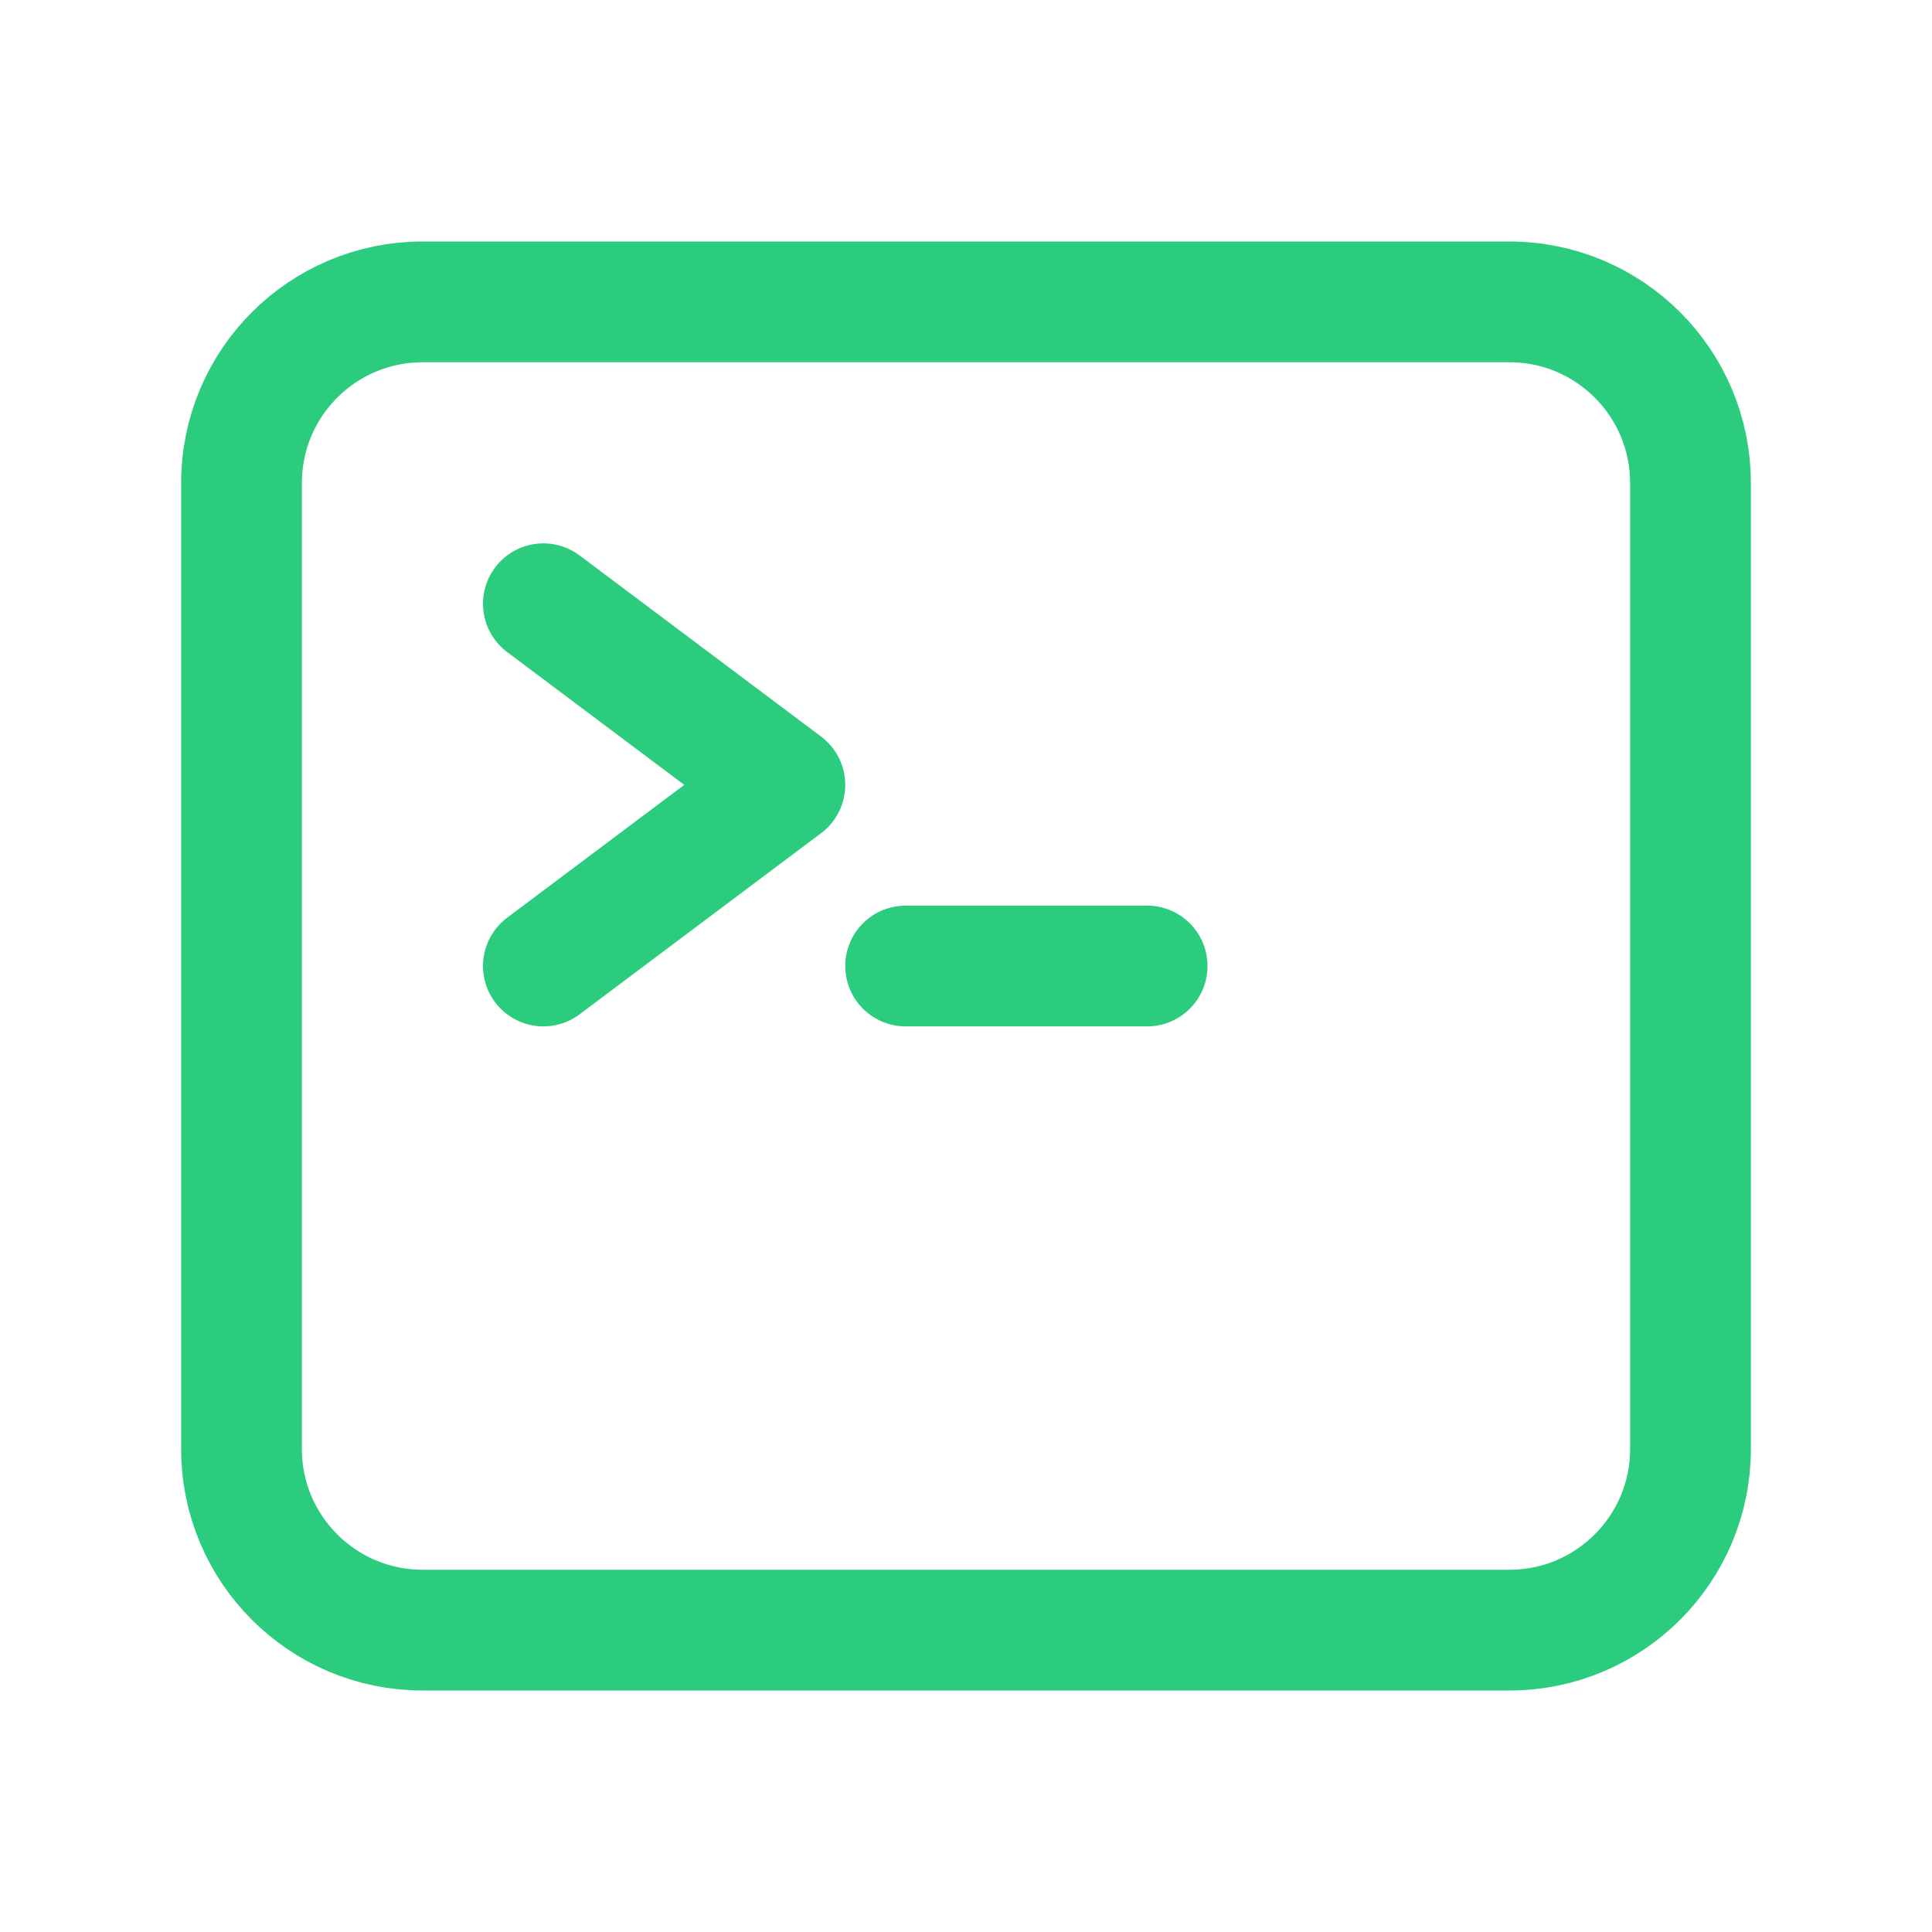
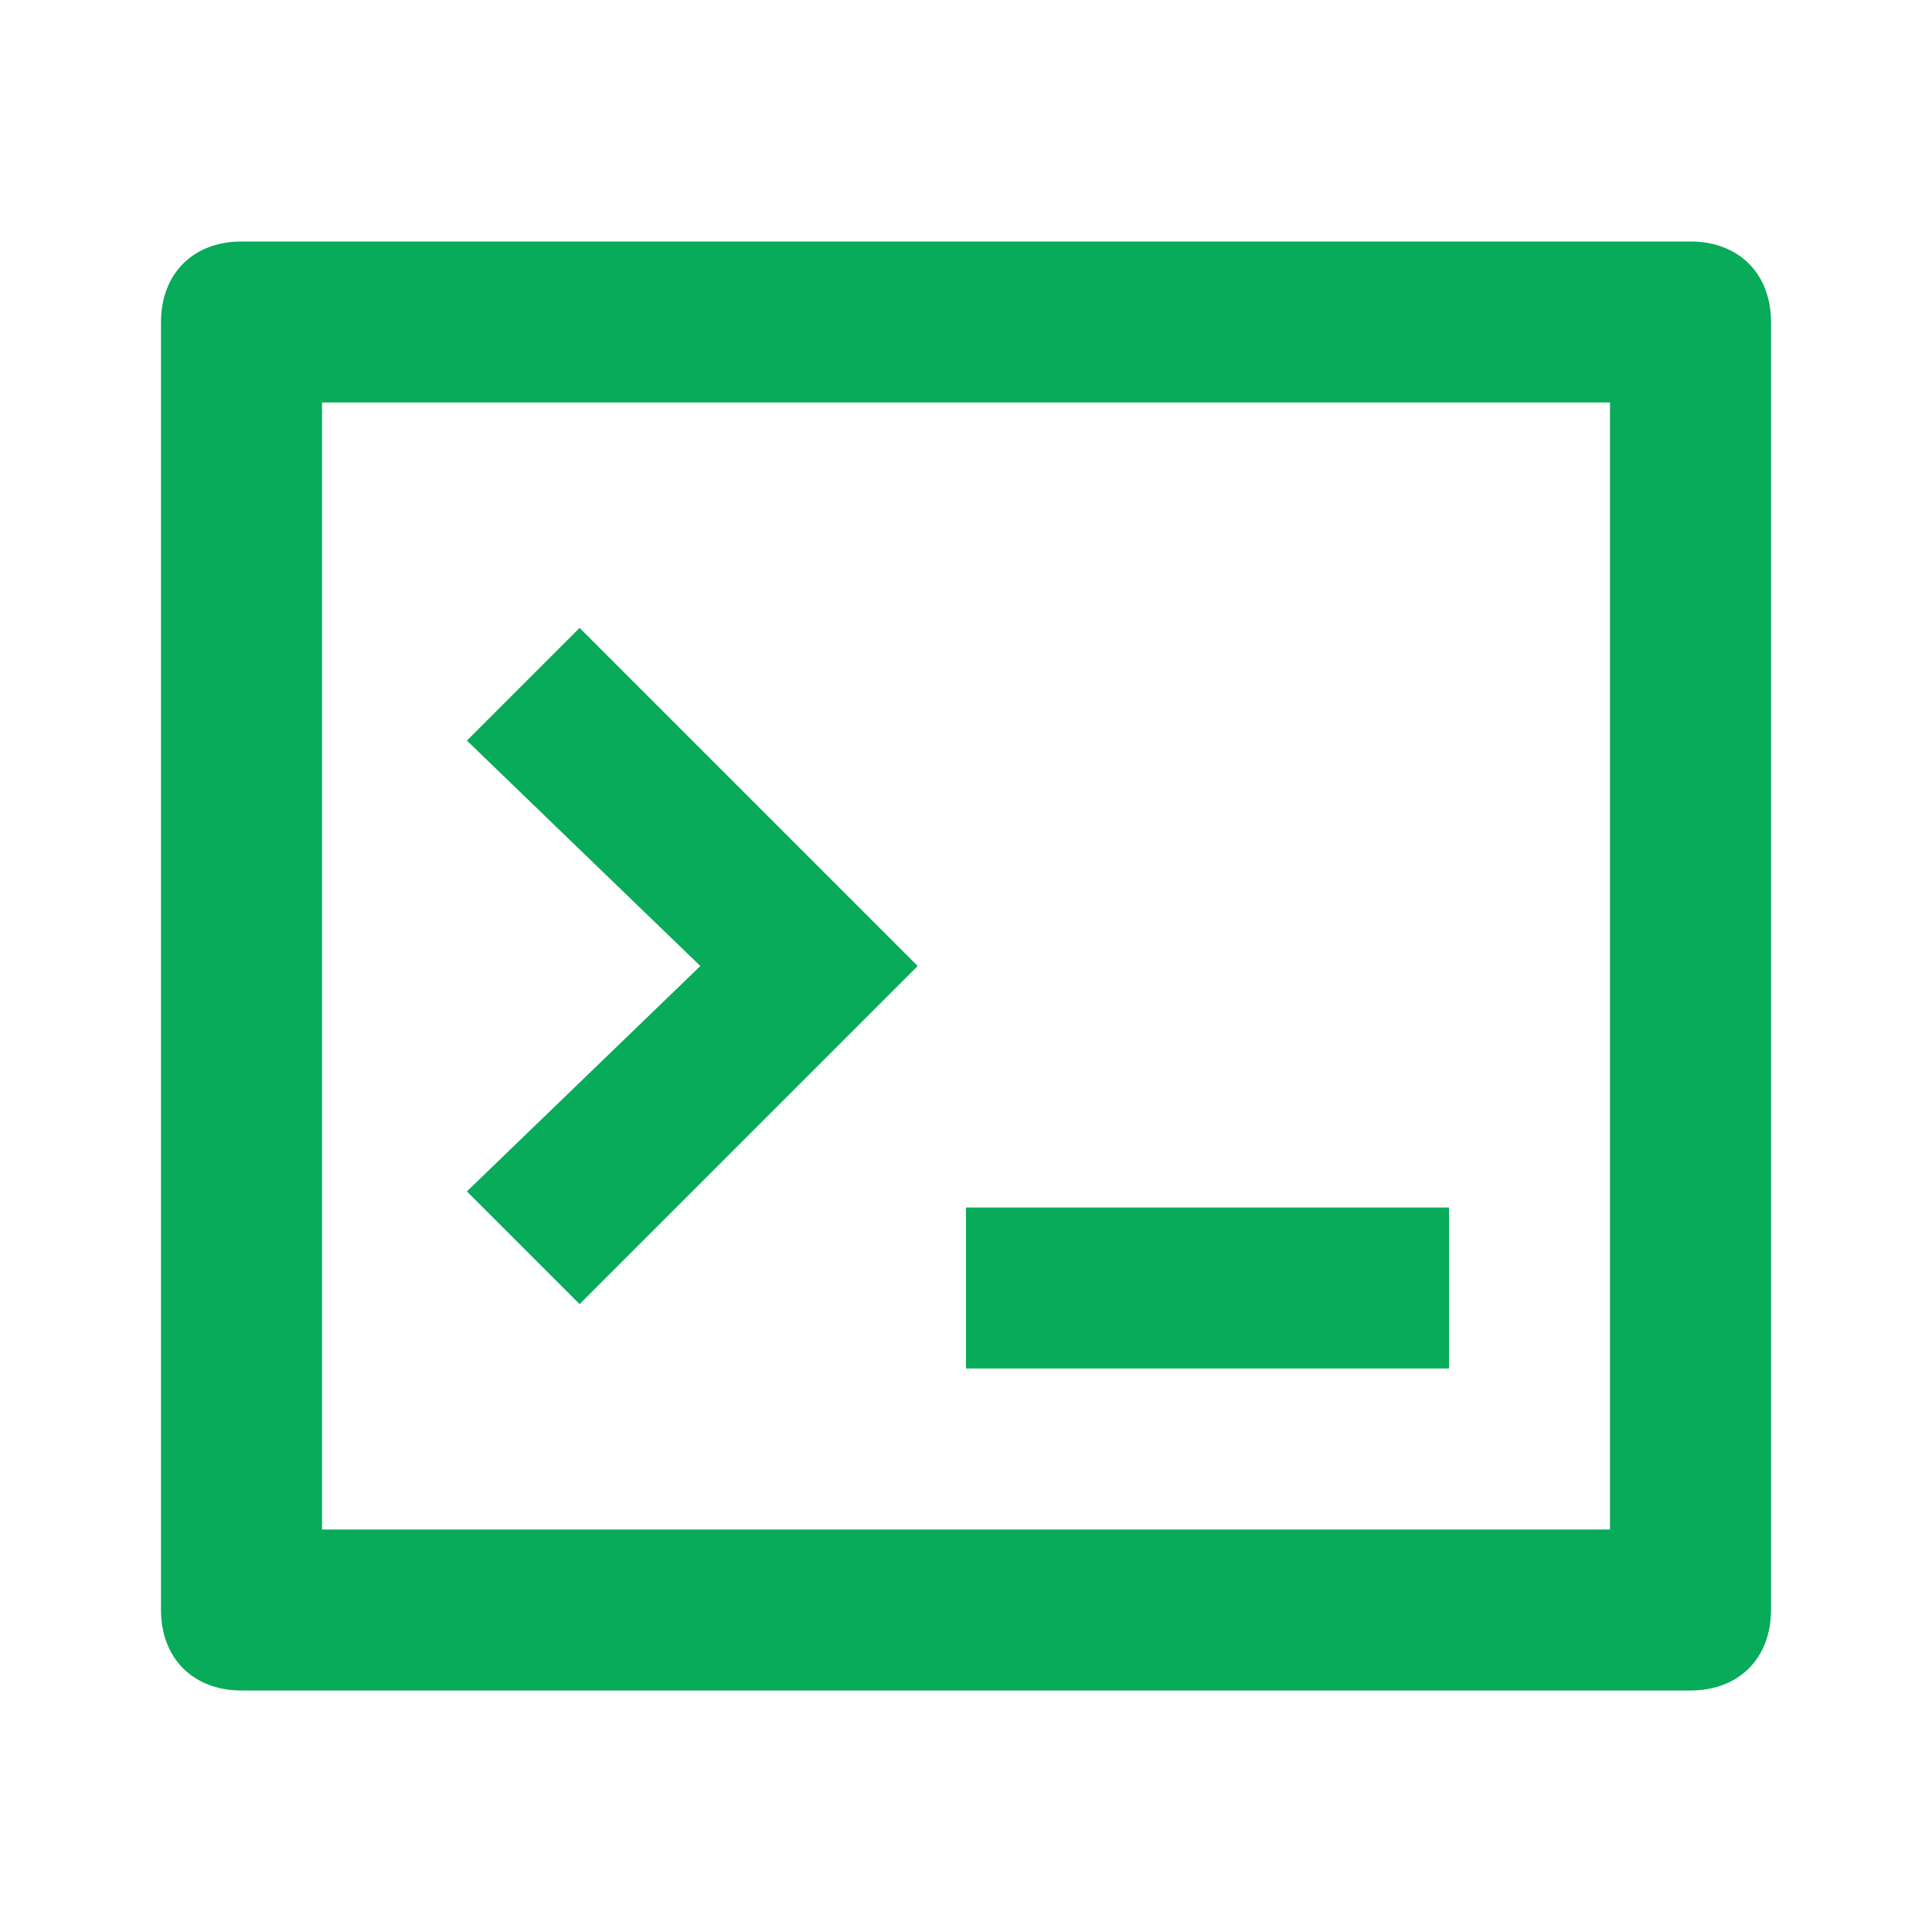
- <svg xmlns="http://www.w3.org/2000/svg" fill="none" viewBox="0 0 24 24" stroke-width="1.5" stroke="#2BCC7E" class="w-6 h-6">
-   <path stroke-linecap="round" stroke-linejoin="round" d="m6.75 7.5 3 2.25-3 2.25m4.5 0h3m-9 8.25h13.5A2.25 2.25 0 0 0 21 18V6a2.25 2.25 0 0 0-2.25-2.25H5.25A2.25 2.25 0 0 0 3 6v12a2.25 2.25 0 0 0 2.25 2.25Z" />
+ <svg xmlns="http://www.w3.org/2000/svg" version="1.1" id="Layer_1" x="0px" y="0px" viewBox="0 0 24 24" style="enable-background:new 0 0 24 24;" xml:space="preserve">
+   <style type="text/css">
+ 	.st0{fill:#07AB59;}
+ </style>
+   <path class="st0" d="M3,3h18c0.6,0,1,0.4,1,1v16c0,0.6-0.4,1-1,1H3c-0.6,0-1-0.4-1-1V4C2,3.4,2.4,3,3,3z M4,5v14h16V5H4z M12,15h6v2  h-6V15z M8.7,12L5.8,9.2l1.4-1.4l4.2,4.2l-4.2,4.2l-1.4-1.4L8.7,12z" />
</svg>
